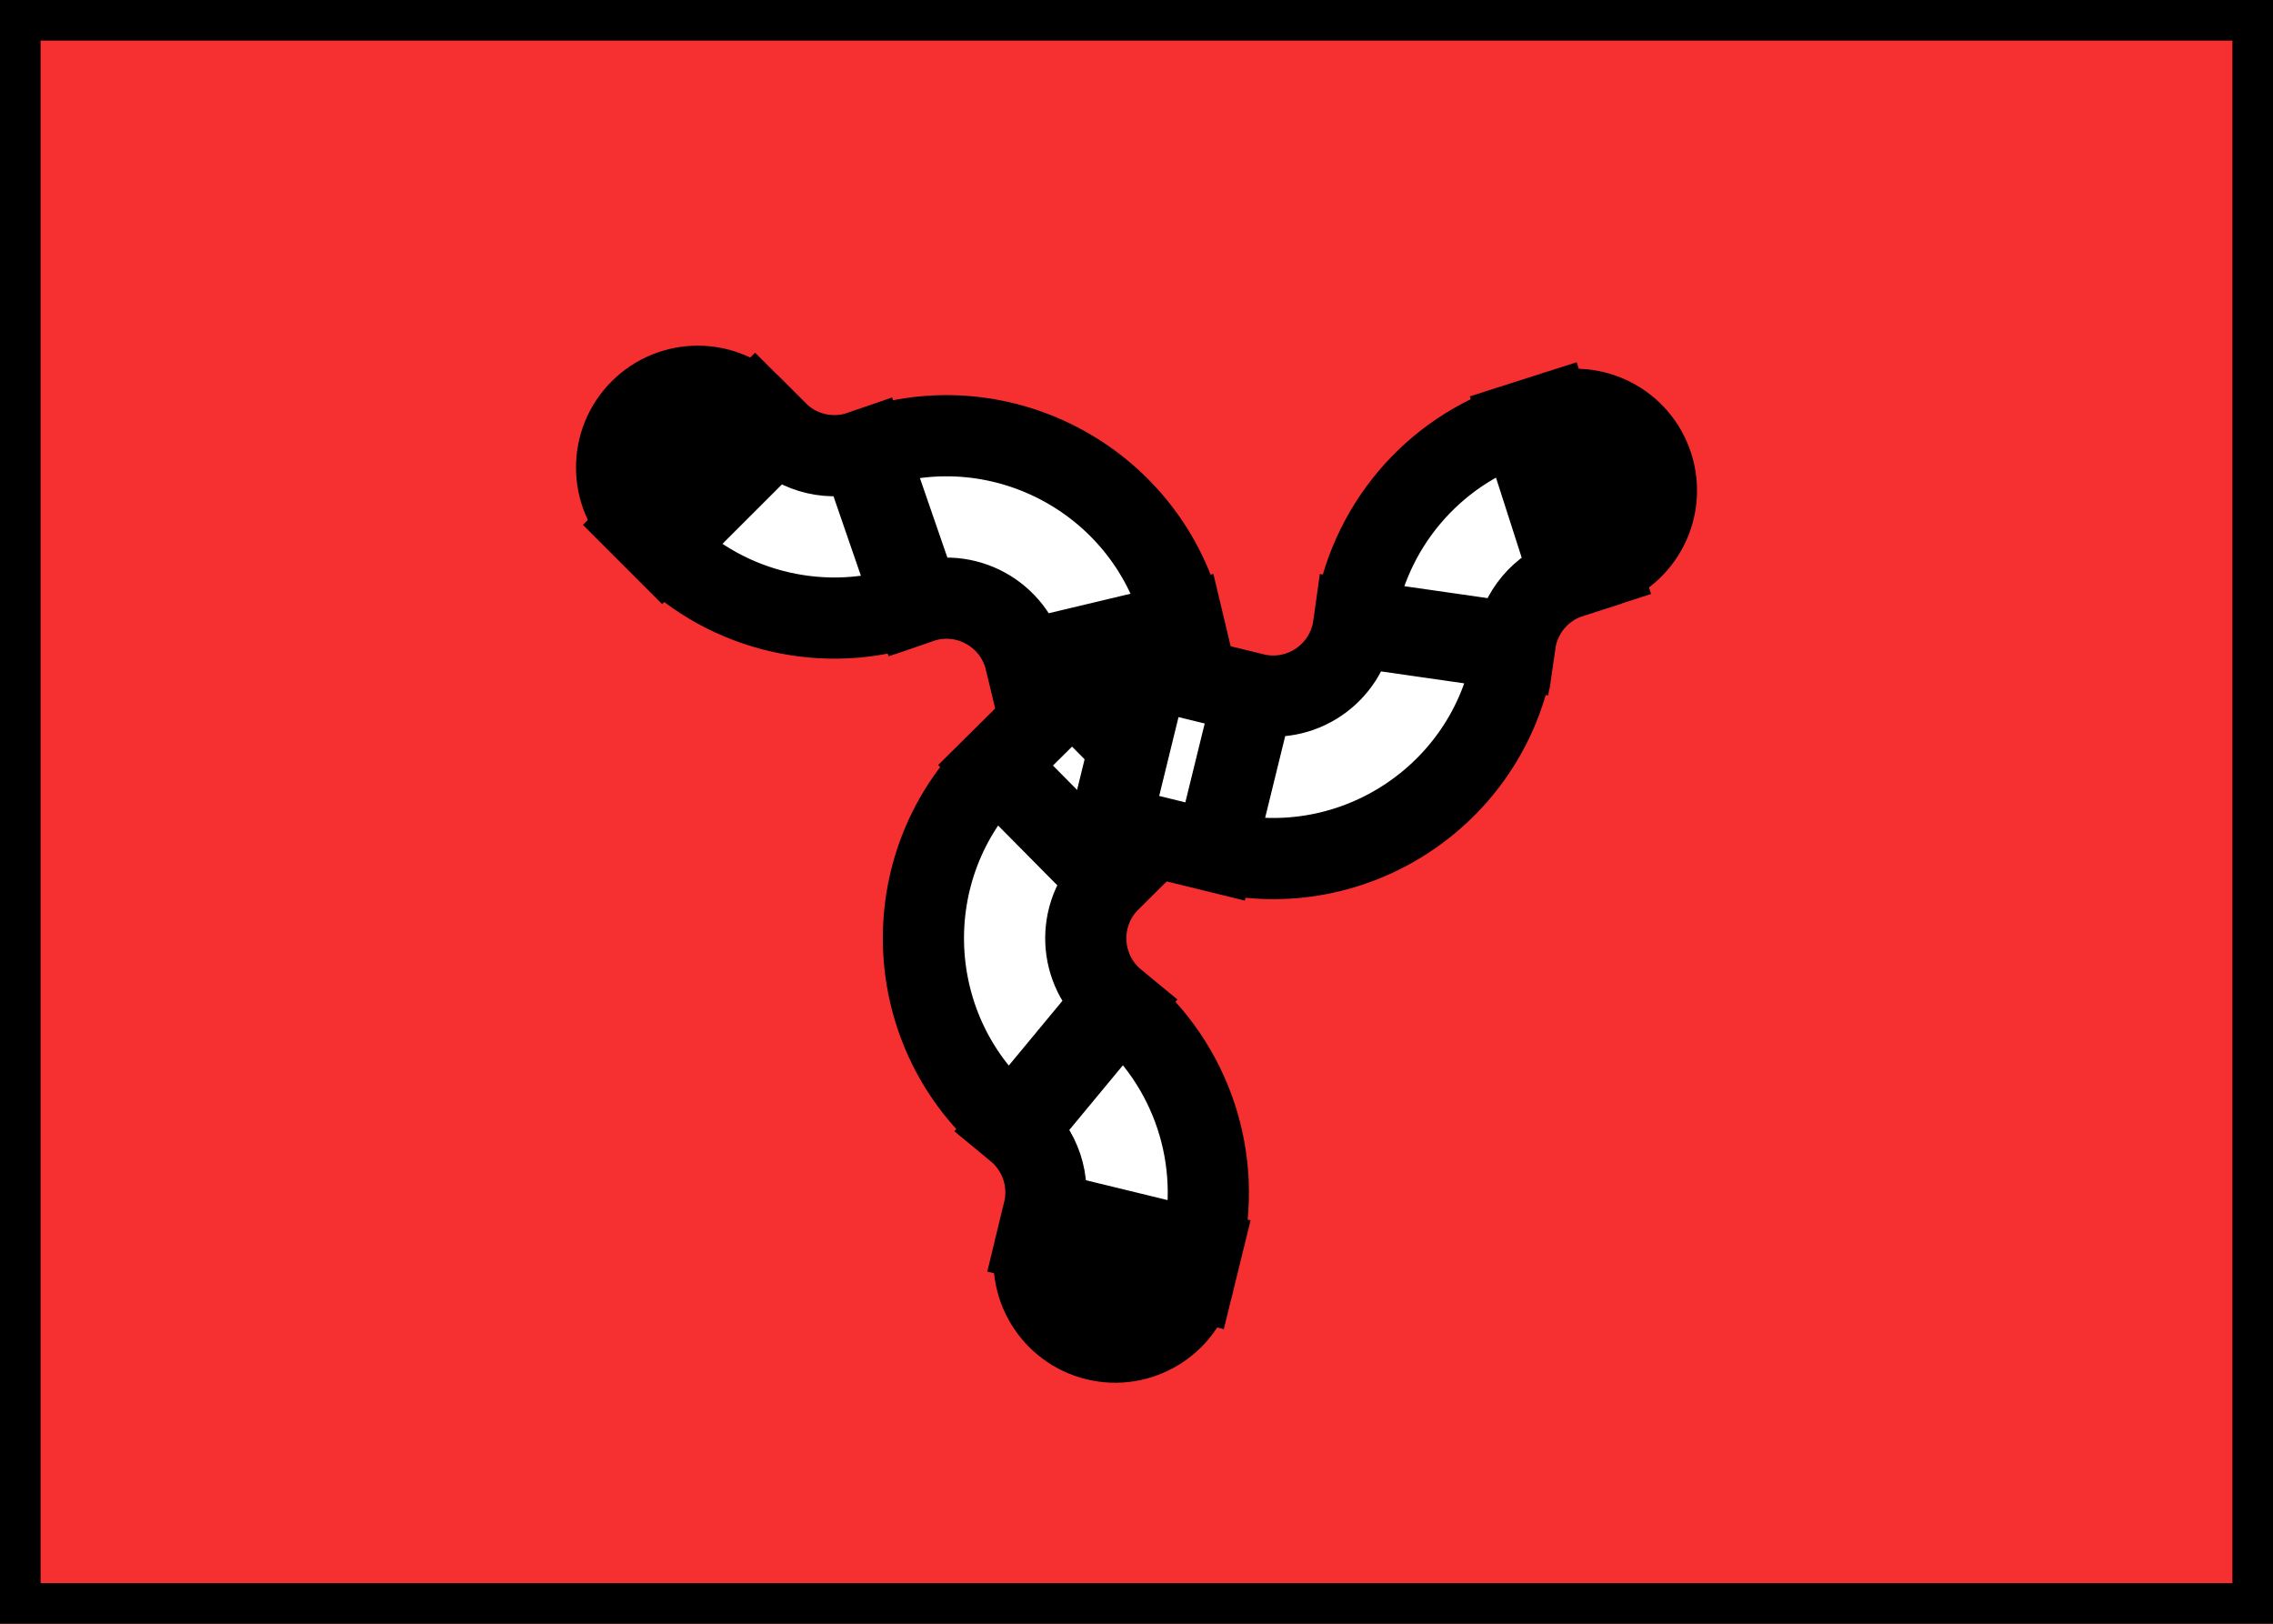
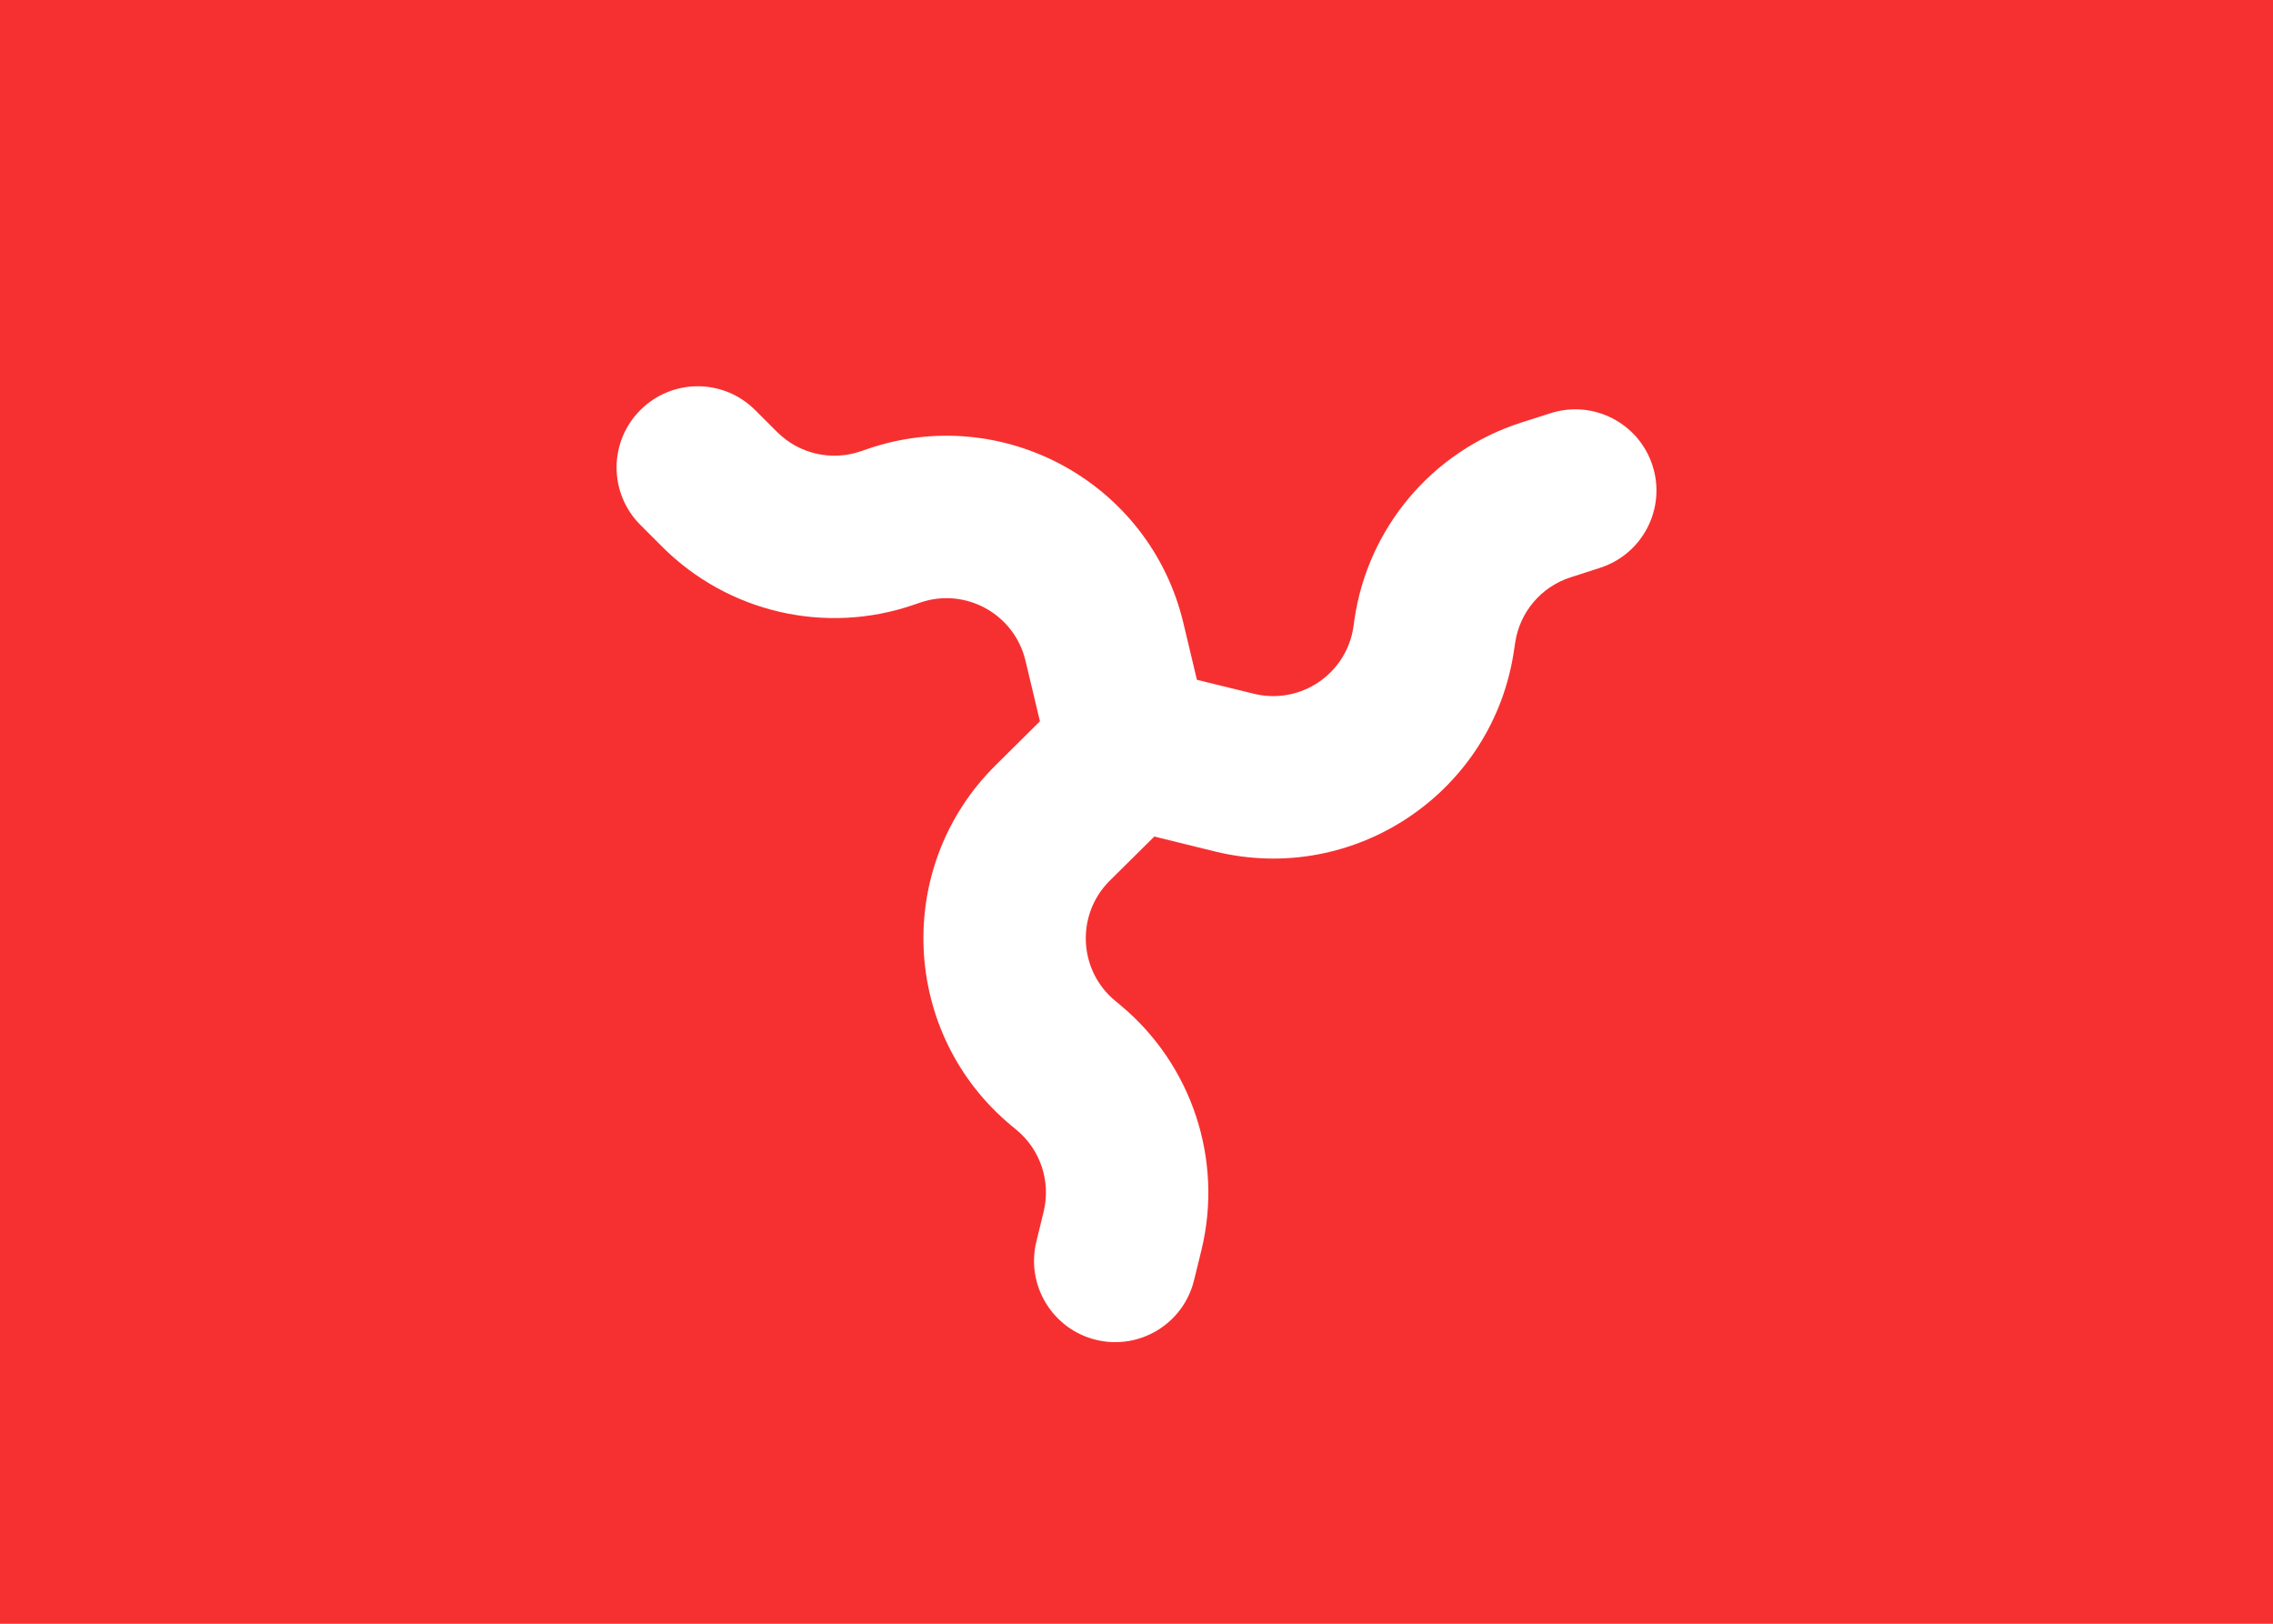
- <svg xmlns="http://www.w3.org/2000/svg" fill="none" viewBox="0 0 28 20" stroke="currentColor" aria-hidden="true">
+ <svg xmlns="http://www.w3.org/2000/svg" fill="none" viewBox="0 0 28 20" aria-hidden="true">
  <g clip-path="url(#clip0_5_2052)">
    <rect width="28" height="20" fill="#F63030" />
    <path fill="white" d="M9.302 5.051C8.912 4.66 8.279 4.66 7.888 5.051C7.498 5.441 7.498 6.075 7.888 6.465L9.302 5.051ZM7.888 6.465L8.157 6.734L9.572 5.32L9.302 5.051L7.888 6.465ZM11.257 7.449L11.333 7.423L10.68 5.532L10.605 5.558L11.257 7.449ZM12.632 8.136L12.941 9.431L14.886 8.967L14.577 7.672L12.632 8.136ZM11.333 7.423C11.891 7.23 12.494 7.561 12.632 8.136L14.577 7.672C14.165 5.947 12.356 4.954 10.68 5.532L11.333 7.423ZM8.157 6.734C8.969 7.546 10.172 7.823 11.257 7.449L10.605 5.558C10.243 5.683 9.842 5.591 9.572 5.32L8.157 6.734Z" />
    <path fill="white" d="M12.766 15.295C12.636 15.831 12.965 16.372 13.501 16.503C14.038 16.634 14.579 16.304 14.709 15.768L12.766 15.295ZM14.709 15.768L14.8 15.398L12.856 14.925L12.766 15.295L14.709 15.768ZM13.799 12.378L13.737 12.327L12.461 13.867L12.523 13.918L13.799 12.378ZM13.671 10.847L14.617 9.91L13.209 8.489L12.264 9.426L13.671 10.847ZM13.737 12.327C13.282 11.95 13.252 11.263 13.671 10.847L12.264 9.426C11.004 10.674 11.096 12.736 12.461 13.867L13.737 12.327ZM14.8 15.398C15.071 14.283 14.682 13.111 13.799 12.378L12.523 13.918C12.817 14.162 12.947 14.553 12.856 14.925L14.8 15.398Z" />
    <path fill="white" d="M19.71 6.994C20.236 6.825 20.526 6.262 20.357 5.736C20.188 5.21 19.625 4.921 19.099 5.09L19.71 6.994ZM19.099 5.09L18.736 5.206L19.348 7.111L19.71 6.994L19.099 5.09ZM16.684 7.637L16.673 7.716L18.652 8L18.664 7.921L16.684 7.637ZM15.445 8.545L14.151 8.228L13.675 10.17L14.968 10.488L15.445 8.545ZM16.673 7.716C16.589 8.301 16.019 8.686 15.445 8.545L14.968 10.488C16.69 10.91 18.401 9.755 18.652 8L16.673 7.716ZM18.736 5.206C17.644 5.557 16.847 6.501 16.684 7.637L18.664 7.921C18.718 7.542 18.984 7.227 19.348 7.111L18.736 5.206Z" />
  </g>
  <defs>
    <clipPath id="clip0_5_2052">
      <rect width="28" height="20" fill="white" />
    </clipPath>
  </defs>
</svg>
